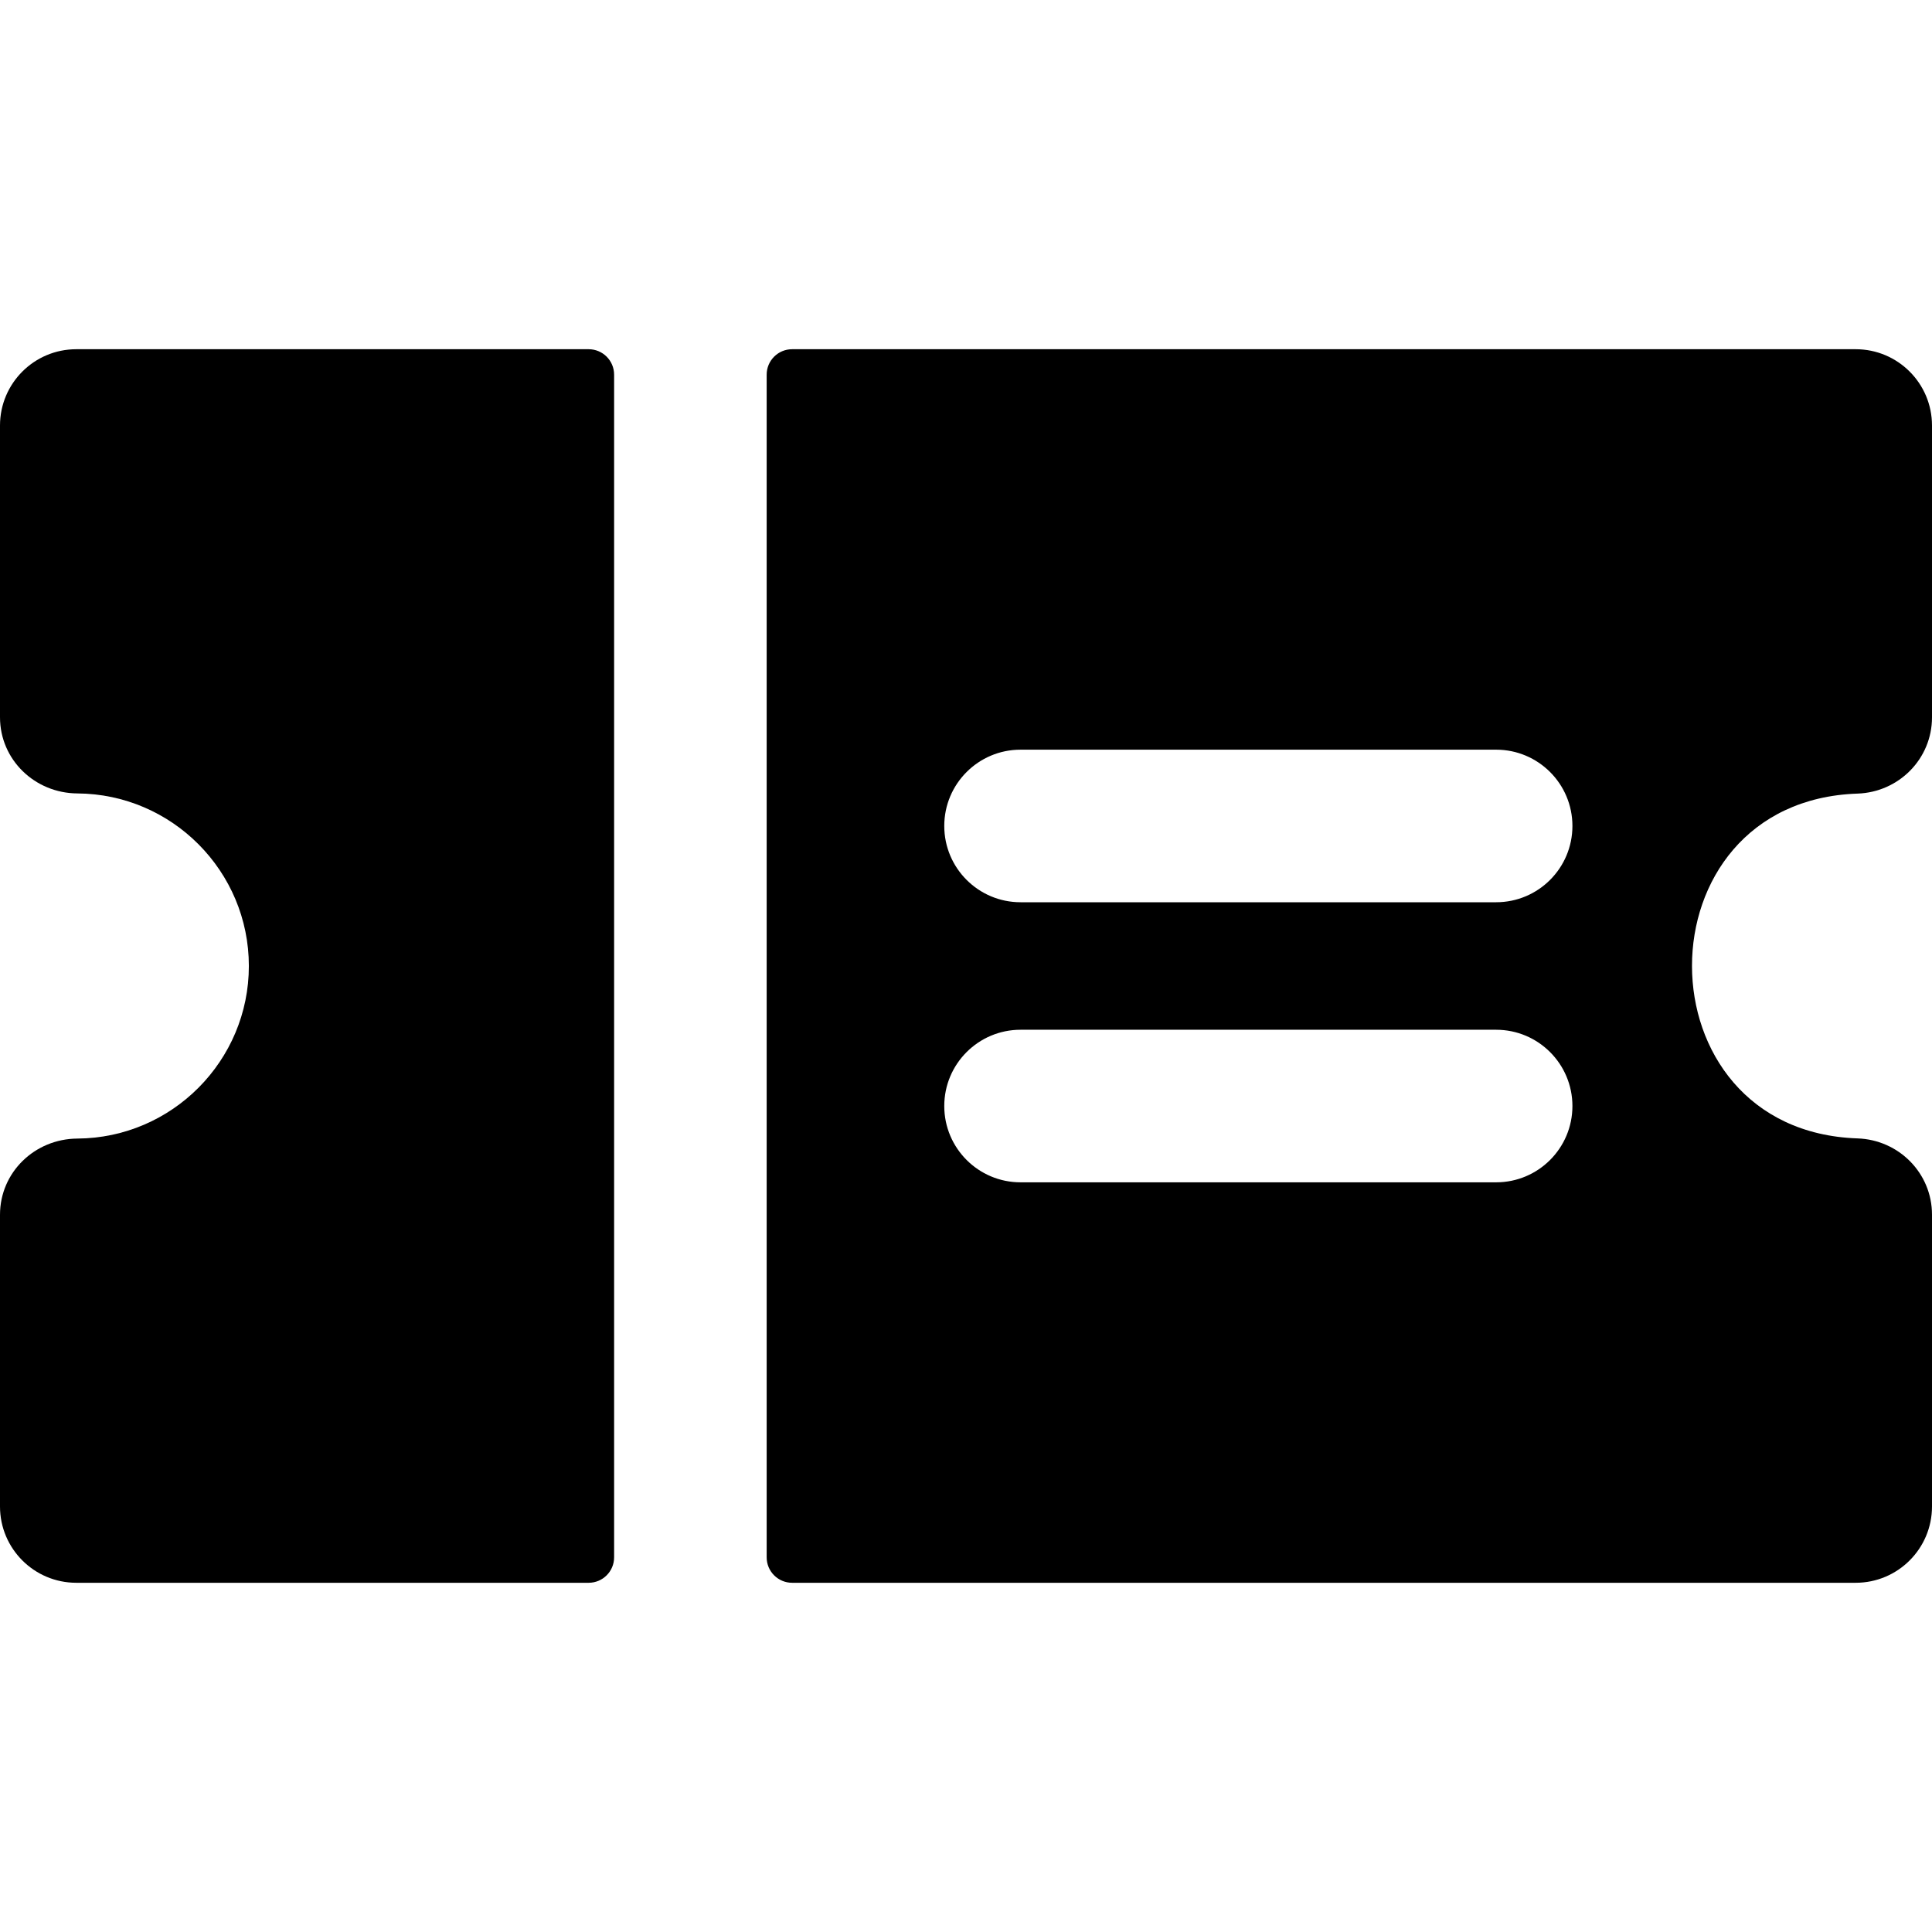
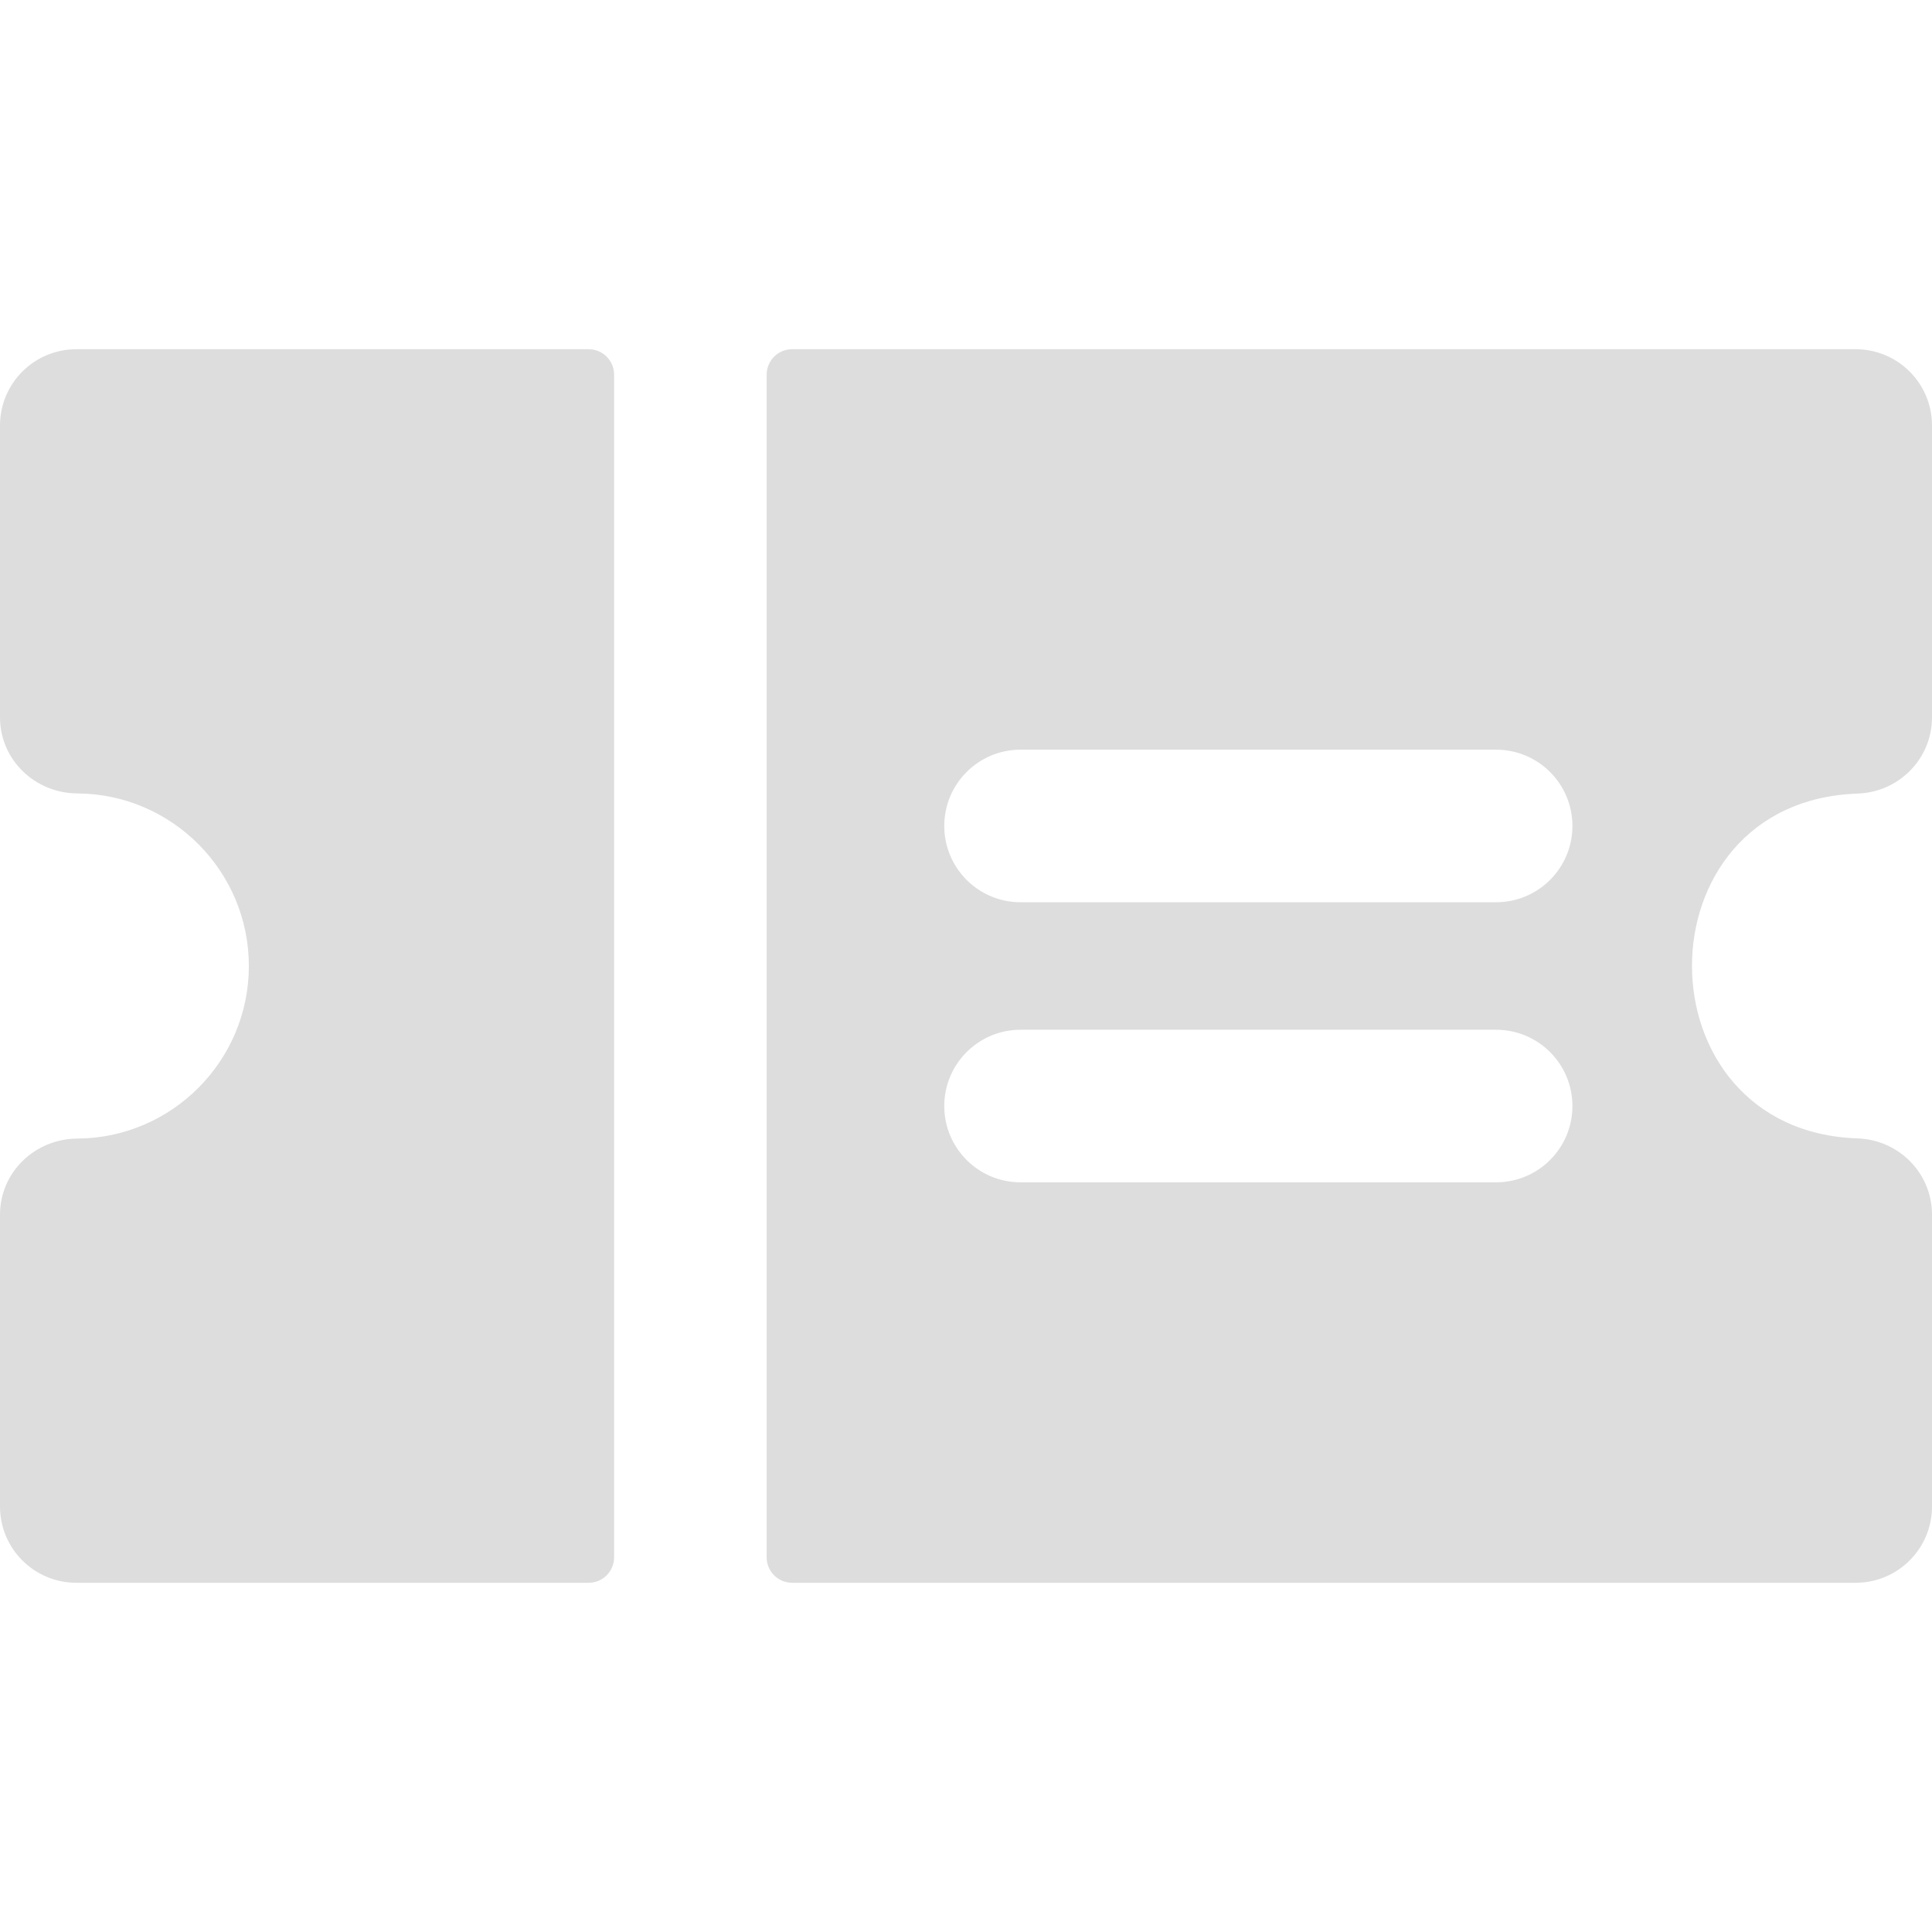
<svg xmlns="http://www.w3.org/2000/svg" version="1.1" id="Layer_1" x="0px" y="0px" viewBox="0 0 512 512" style="enable-background:new 0 0 512 512;" xml:space="preserve">
  <g>
    <g>
      <g>
-         <path d="M156.006,92.548H20.216C9.051,92.548,0,101.599,0,112.764v77.31c0,11.274,9.229,20.123,20.503,20.193     c25.086,0.155,45.447,20.61,45.447,45.733s-20.361,45.579-45.447,45.733C9.229,301.804,0,310.653,0,321.926v77.31     c0,11.164,9.051,20.216,20.216,20.216h135.791c3.721,0,6.739-3.016,6.739-6.739V99.287     C162.745,95.564,159.727,92.548,156.006,92.548z" />
-         <path d="M492.26,210.312c10.974-0.373,19.74-9.23,19.74-20.21v-77.338c0-11.164-9.051-20.216-20.216-20.216h-281.87     c-3.721,0-6.739,3.016-6.739,6.739v313.426c0,3.722,3.018,6.739,6.739,6.739h281.87c11.164,0,20.216-9.051,20.216-20.216v-77.338     c0-10.98-8.767-19.837-19.74-20.21C433.845,299.7,433.706,212.305,492.26,210.312z M396.494,313.327H270.456     c-11.164,0-20.216-9.051-20.216-20.216s9.051-20.216,20.216-20.216h126.037c11.164,0,20.216,9.051,20.216,20.216     S407.658,313.327,396.494,313.327z M396.494,239.104H270.456c-11.164,0-20.216-9.051-20.216-20.216s9.051-20.216,20.216-20.216     h126.037c11.164,0,20.216,9.051,20.216,20.216S407.658,239.104,396.494,239.104z" />
+         <path style="fill:#ddd;" d="M156.006,92.548H20.216C9.051,92.548,0,101.599,0,112.764v77.31c0,11.274,9.229,20.123,20.503,20.193     c25.086,0.155,45.447,20.61,45.447,45.733s-20.361,45.579-45.447,45.733C9.229,301.804,0,310.653,0,321.926v77.31     c0,11.164,9.051,20.216,20.216,20.216h135.791c3.721,0,6.739-3.016,6.739-6.739V99.287     C162.745,95.564,159.727,92.548,156.006,92.548z" />
+         <path style="fill:#ddd;" d="M492.26,210.312c10.974-0.373,19.74-9.23,19.74-20.21v-77.338c0-11.164-9.051-20.216-20.216-20.216h-281.87     c-3.721,0-6.739,3.016-6.739,6.739v313.426c0,3.722,3.018,6.739,6.739,6.739h281.87c11.164,0,20.216-9.051,20.216-20.216v-77.338     c0-10.98-8.767-19.837-19.74-20.21C433.845,299.7,433.706,212.305,492.26,210.312z M396.494,313.327H270.456     c-11.164,0-20.216-9.051-20.216-20.216s9.051-20.216,20.216-20.216h126.037c11.164,0,20.216,9.051,20.216,20.216     S407.658,313.327,396.494,313.327z M396.494,239.104H270.456c-11.164,0-20.216-9.051-20.216-20.216s9.051-20.216,20.216-20.216     h126.037c11.164,0,20.216,9.051,20.216,20.216S407.658,239.104,396.494,239.104z" />
      </g>
    </g>
  </g>
</svg>
